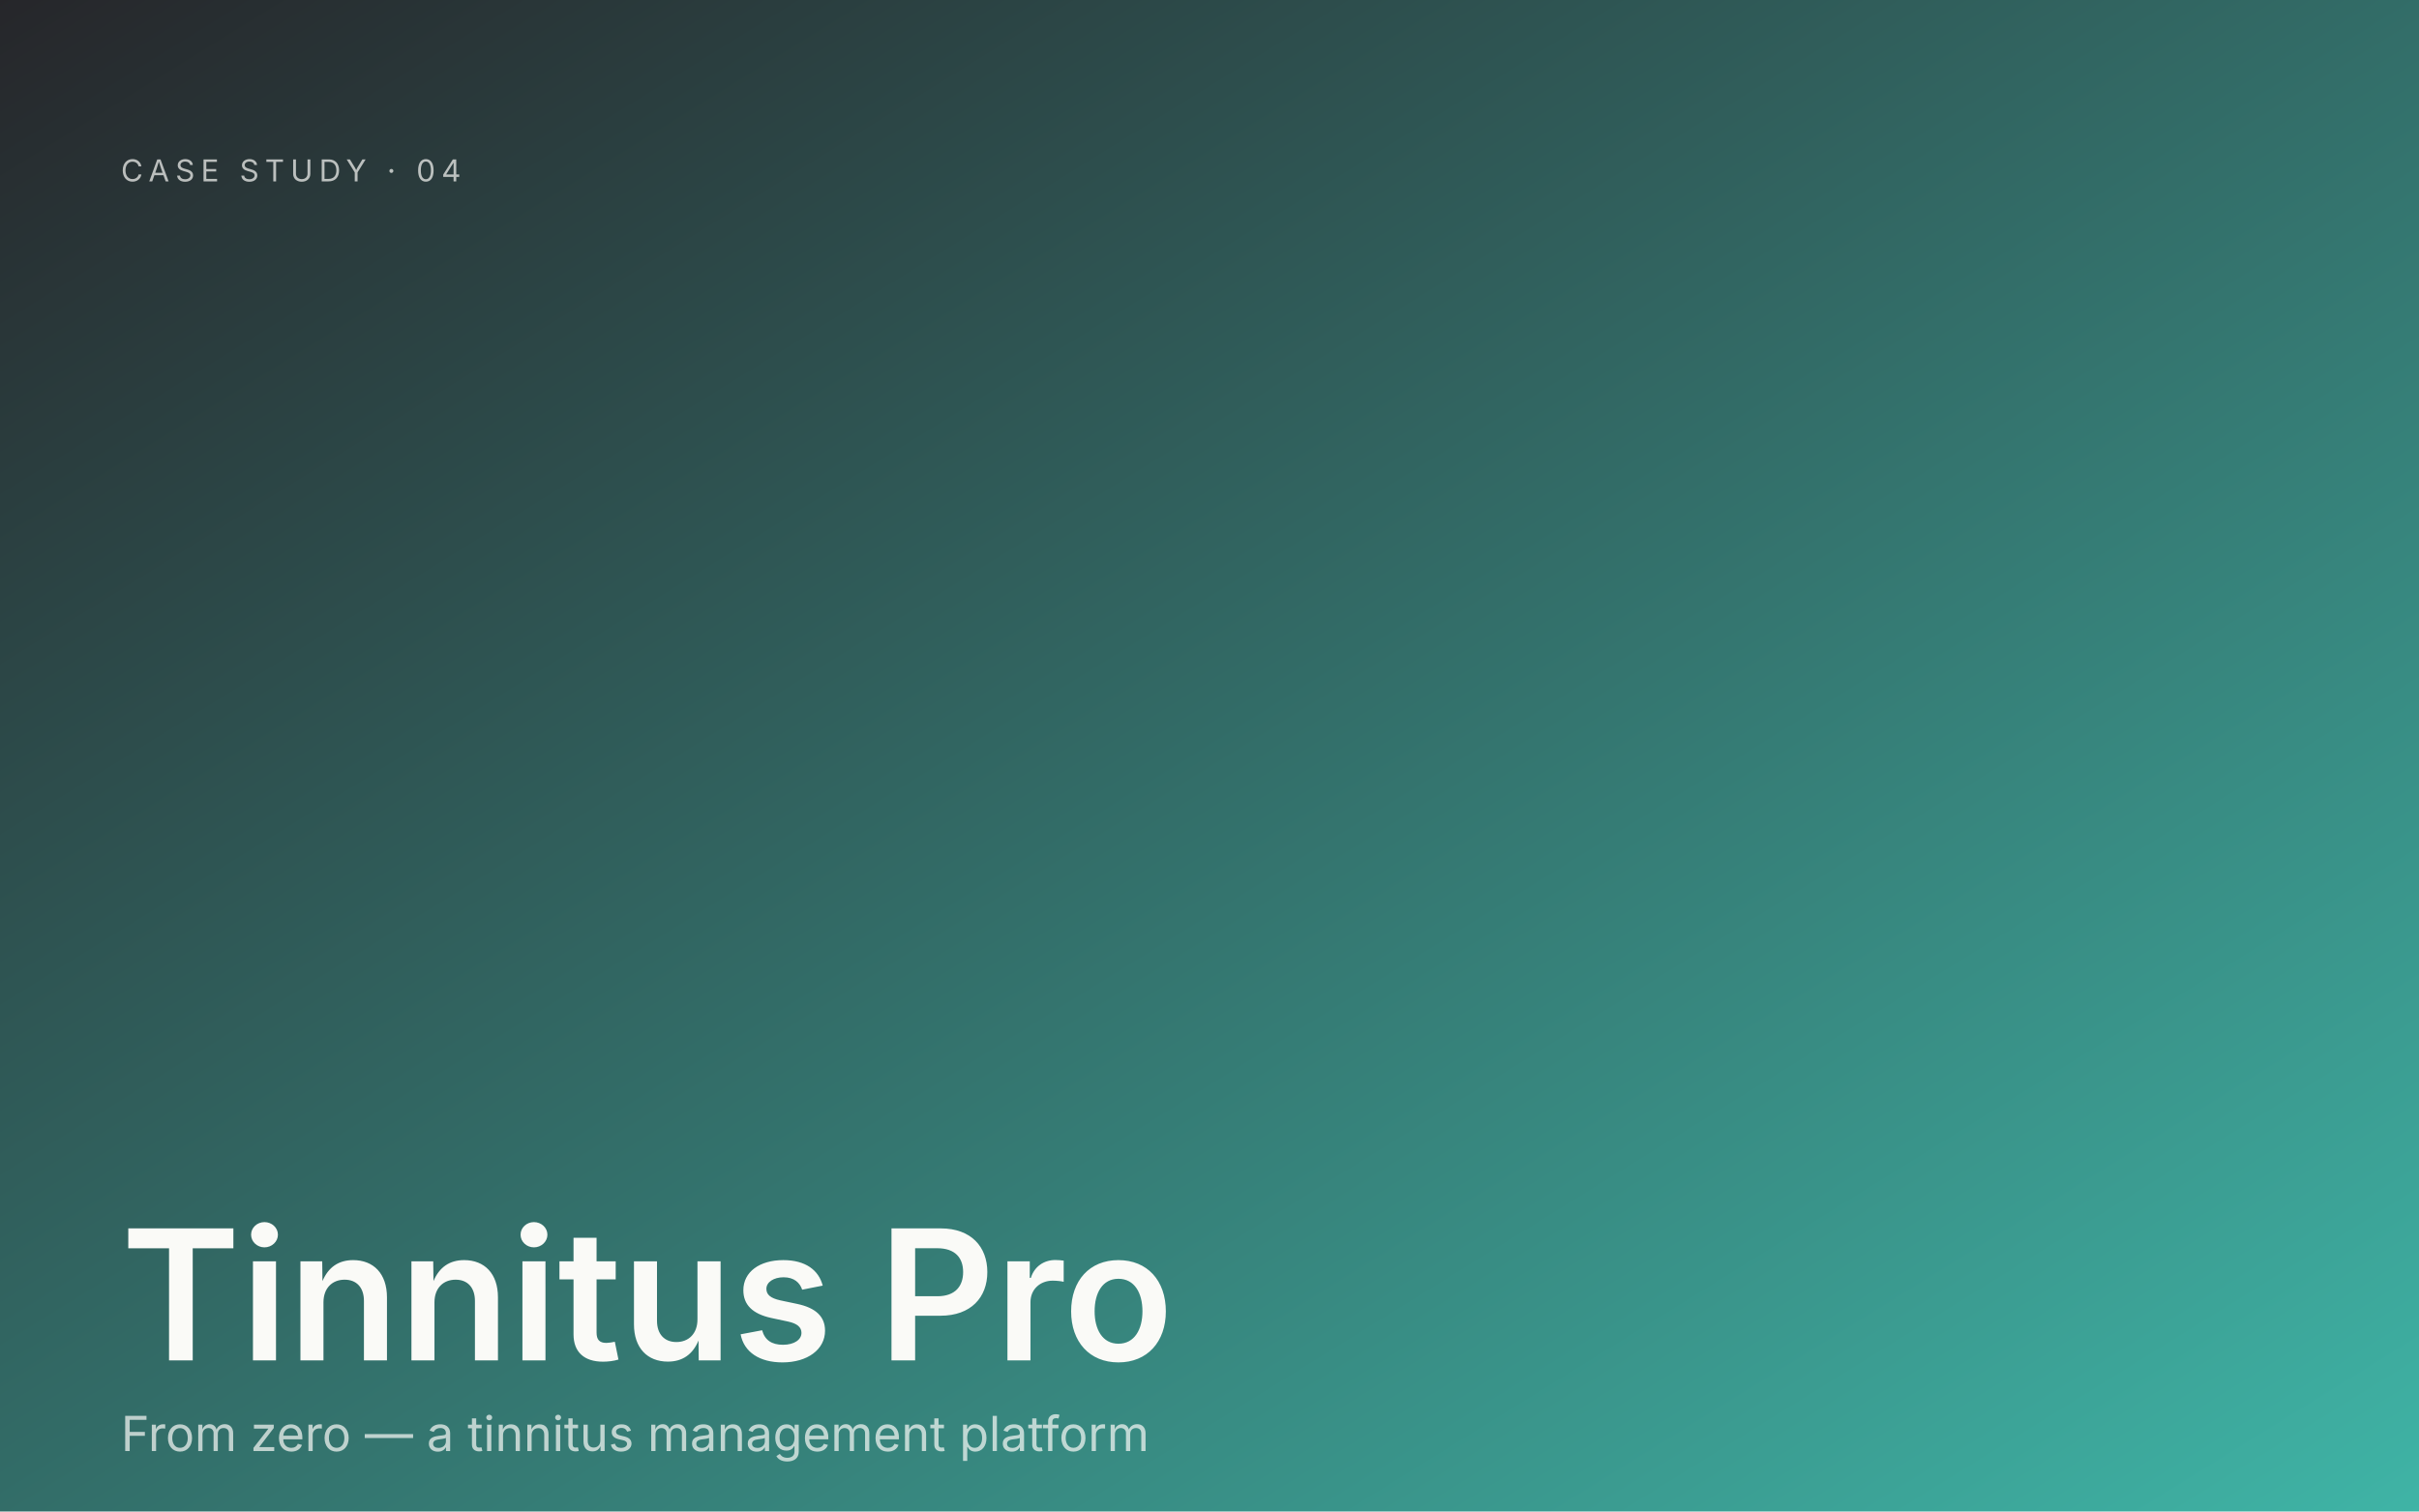
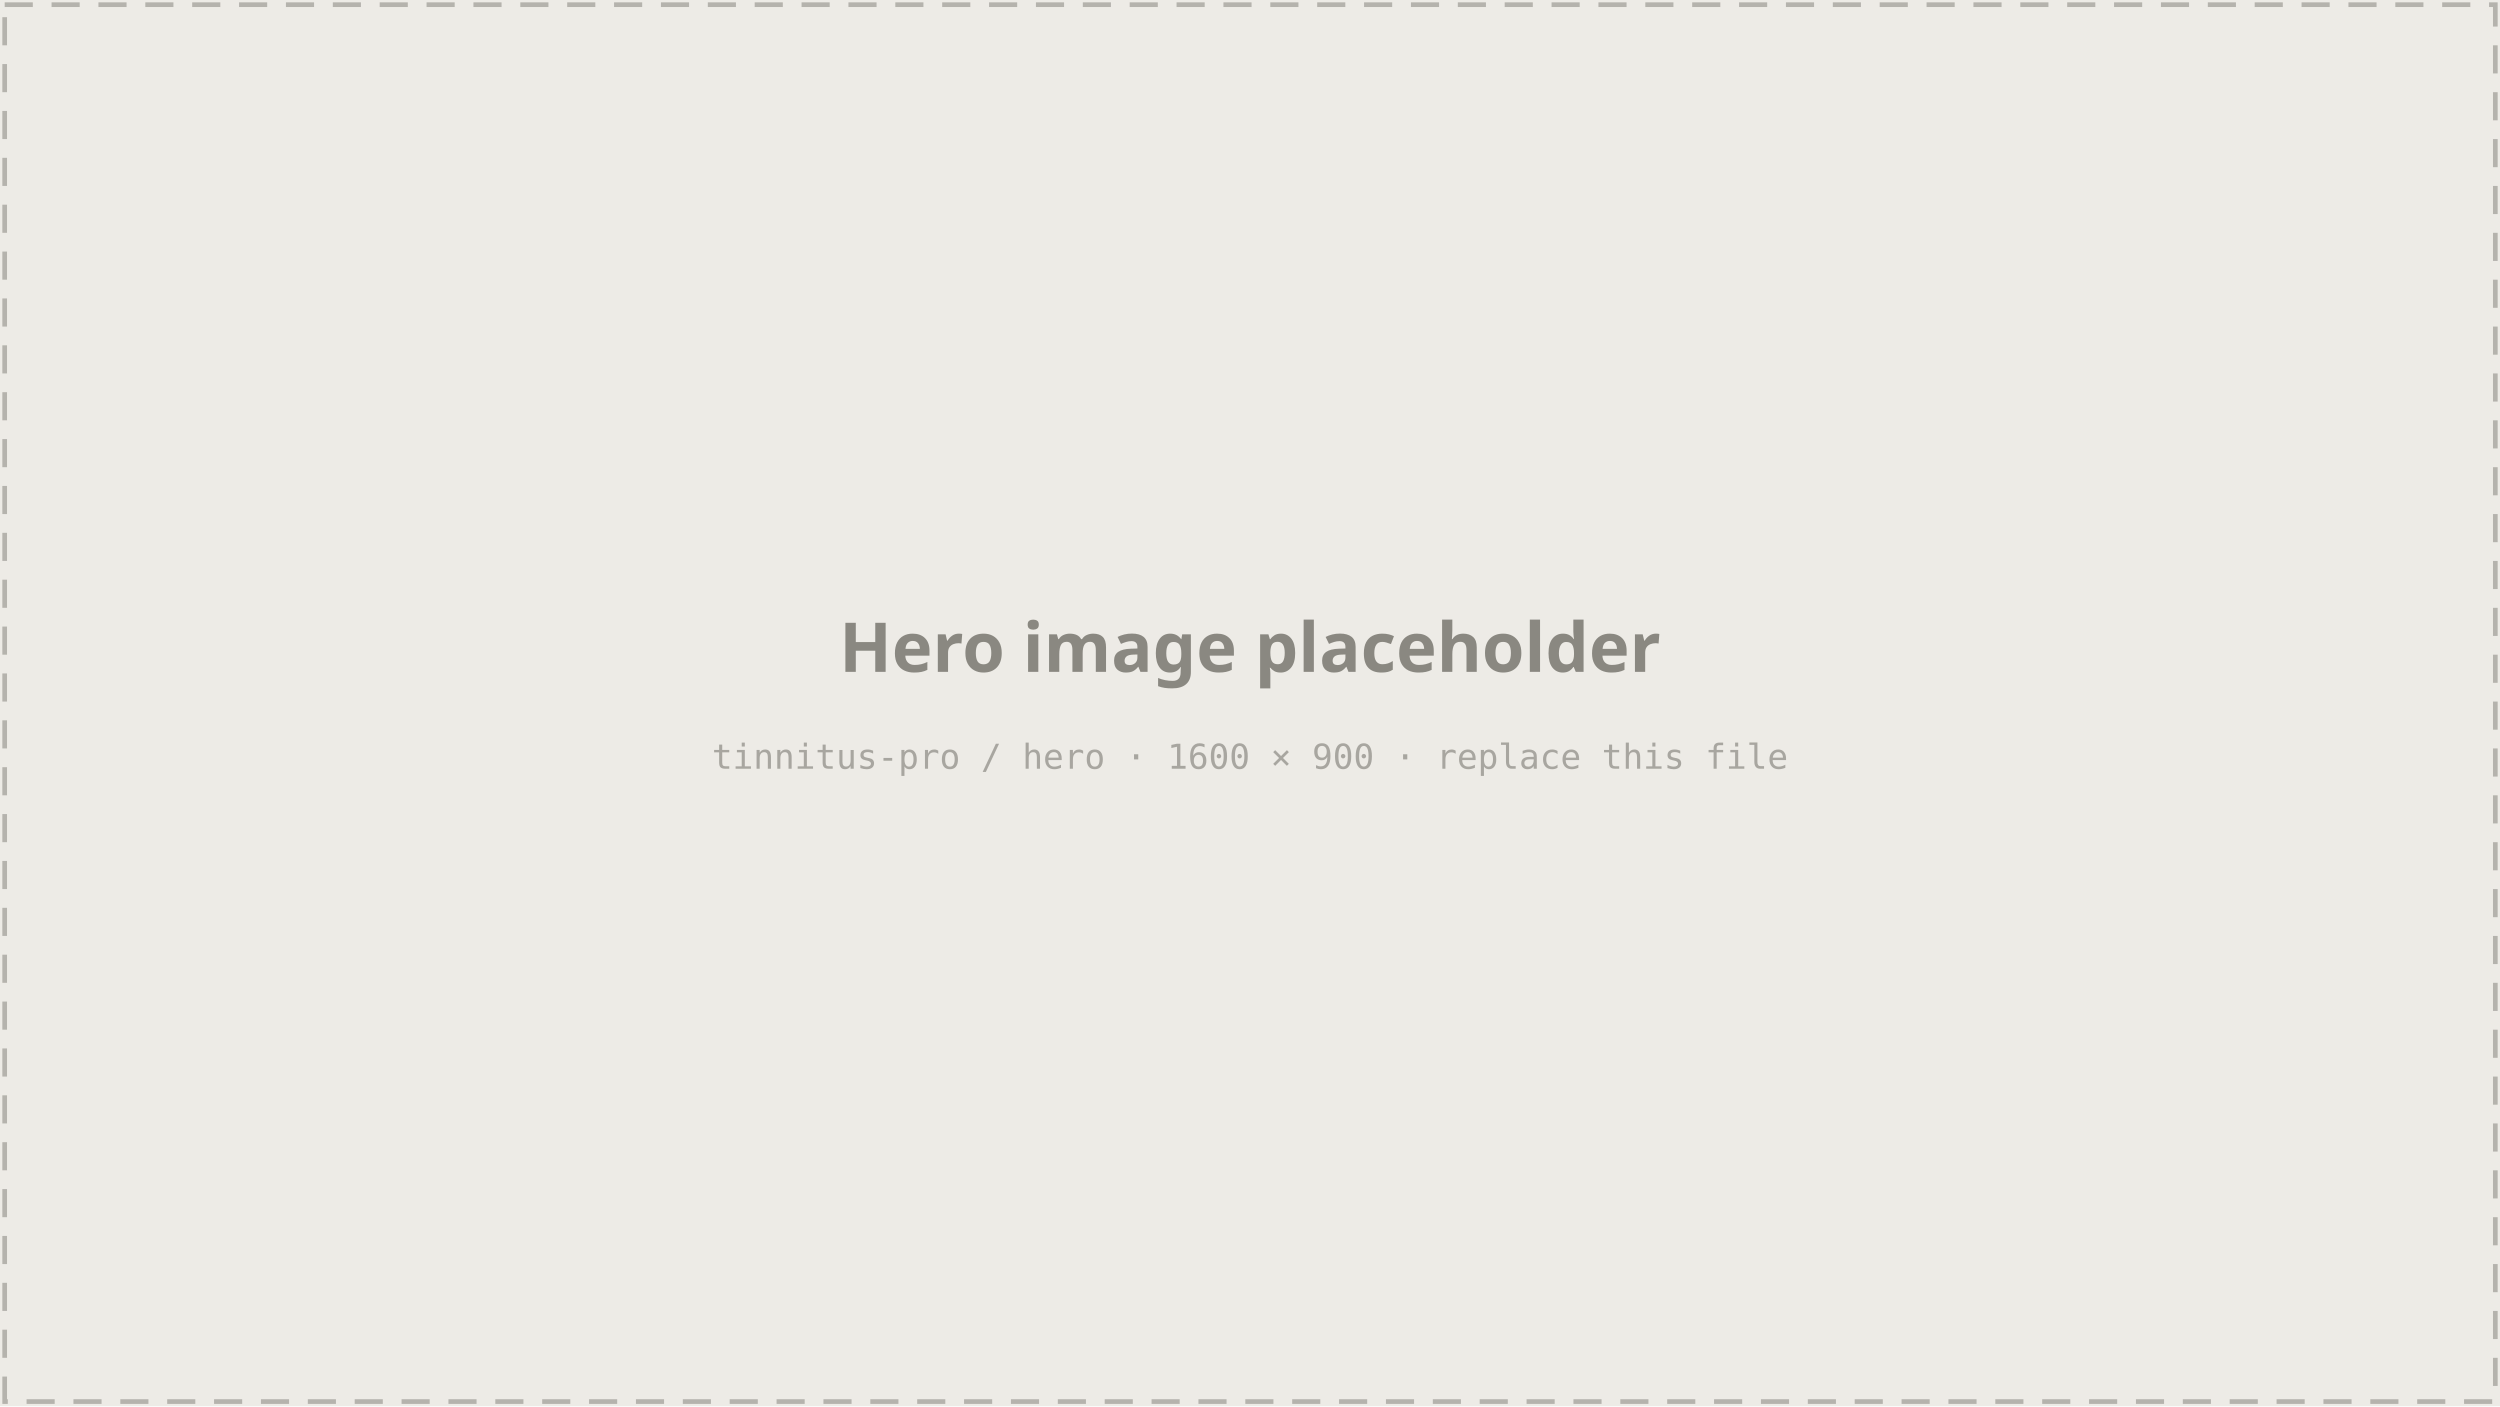
- <svg xmlns="http://www.w3.org/2000/svg" viewBox="0 0 1600 1000" width="1600" height="1000">
-   <defs>
-     <linearGradient id="g" x1="0" y1="0" x2="1" y2="1">
-       <stop offset="0" stop-color="#26262A" />
-       <stop offset="1" stop-color="#3FB4A6" />
-     </linearGradient>
-   </defs>
-   <rect width="1600" height="1000" fill="url(#g)" />
-   <g fill="#FAFAF7" font-family="Inter Tight, Inter, sans-serif">
-     <text x="80" y="120" font-size="20" letter-spacing="4" opacity="0.7">CASE STUDY · 04</text>
-     <text x="80" y="900" font-size="120" font-weight="600">Tinnitus Pro</text>
-     <text x="80" y="960" font-size="32" opacity="0.7">From zero — a tinnitus management platform</text>
-   </g>
+ <svg xmlns="http://www.w3.org/2000/svg" viewBox="0 0 1600 900" width="1600" height="900">
+   <rect width="1600" height="900" fill="#EDEBE6" />
+   <rect x="3" y="3" width="1594" height="894" fill="none" stroke="#B5B3AD" stroke-width="3" stroke-dasharray="18 12" />
+   <text x="800" y="430" font-family="ui-sans-serif, system-ui, sans-serif" font-size="44" font-weight="600" fill="#8A8881" text-anchor="middle">Hero image placeholder</text>
+   <text x="800" y="492" font-family="ui-monospace, monospace" font-size="22" fill="#A8A6A0" text-anchor="middle">tinnitus-pro / hero · 1600 × 900 · replace this file</text>
</svg>
